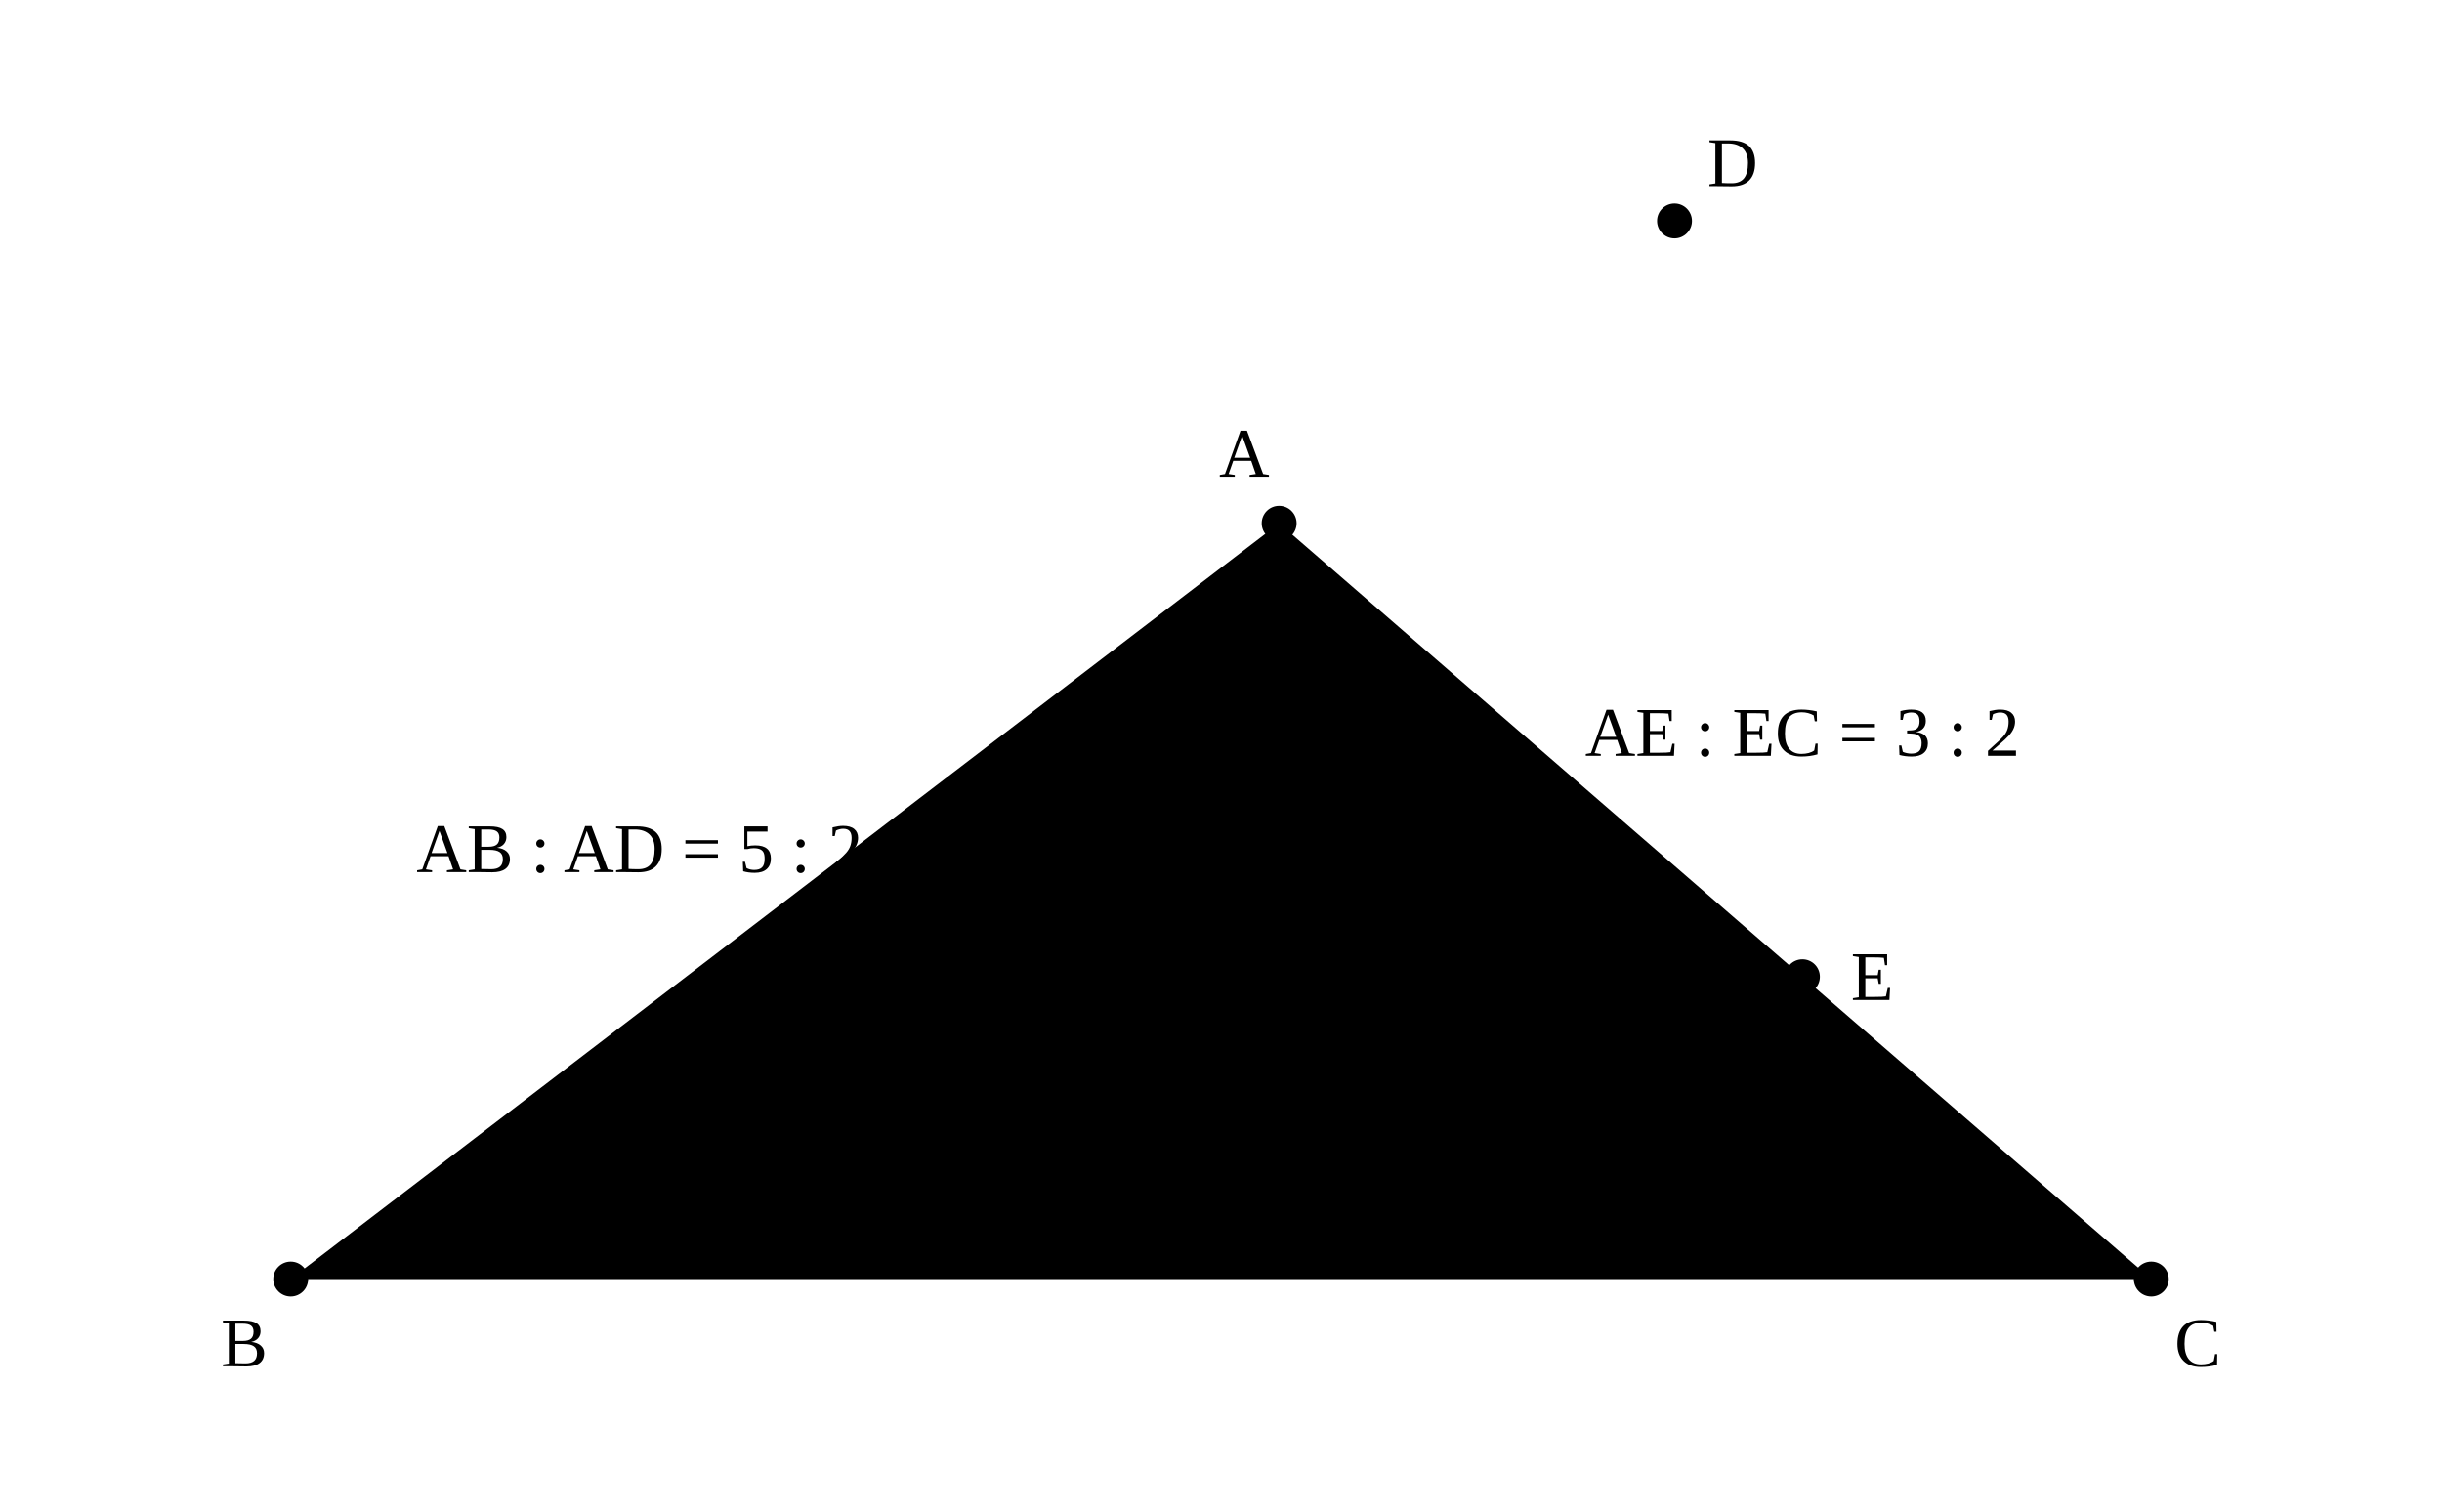
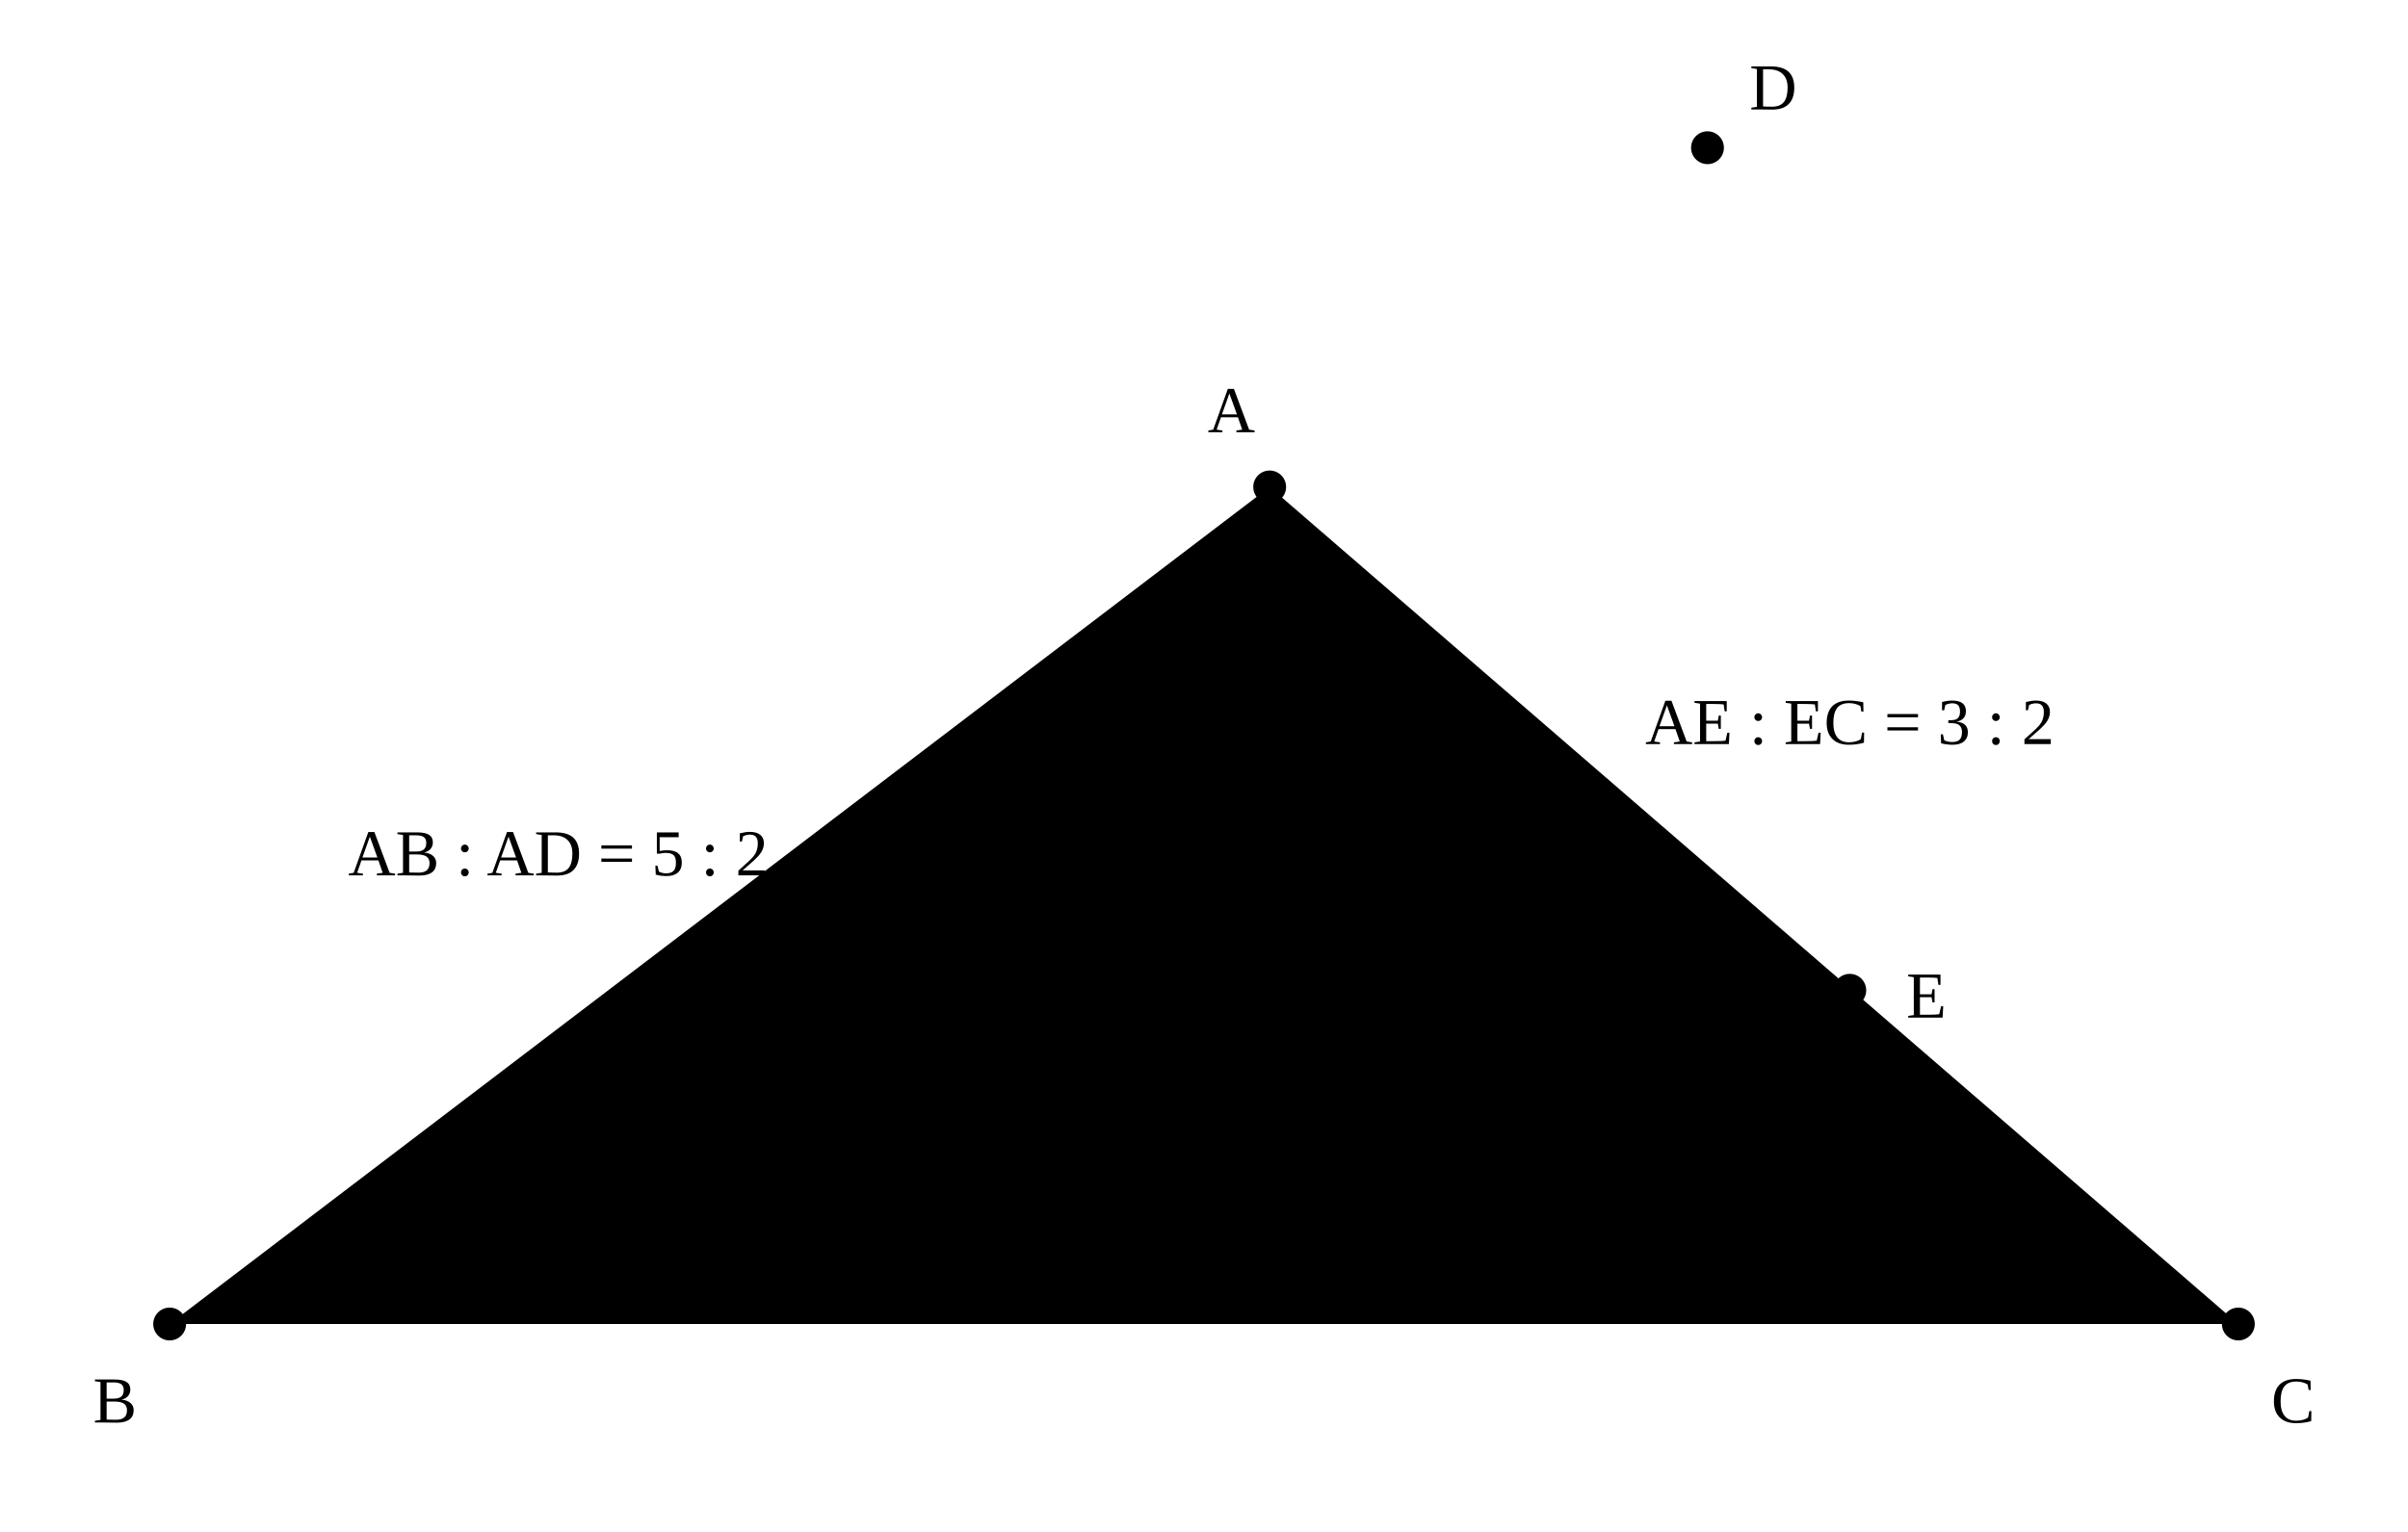
- <svg xmlns="http://www.w3.org/2000/svg" viewBox="0 0 420 260">
+ <svg xmlns="http://www.w3.org/2000/svg" viewBox="0 0 440 280">
  <g class="stroke-current fill-none">
-     <polygon points="50,220 370,220 220,90" />
+     <polygon points="31,242 409,242 232,89" />
  </g>
-   <g class="stroke-red-500" stroke-dasharray="4 3">
-     <line x1="220" y1="90" x2="288" y2="38" />
-     <line x1="288" y1="38" x2="310" y2="168" />
+   <g class="stroke-red-500" stroke-dasharray="6 3">
+     <line x1="232" y1="89" x2="312" y2="27" />
+     <line x1="312" y1="27" x2="338" y2="181" />
  </g>
  <g class="fill-current">
-     <circle cx="50" cy="220" r="3" />
-     <circle cx="370" cy="220" r="3" />
-     <circle cx="220" cy="90" r="3" />
-     <circle cx="288" cy="38" r="3" />
-     <circle cx="310" cy="168" r="3" />
+     <circle cx="31" cy="242" r="3" />
+     <circle cx="409" cy="242" r="3" />
+     <circle cx="232" cy="89" r="3" />
+     <circle cx="312" cy="27" r="3" />
+     <circle cx="338" cy="181" r="3" />
  </g>
  <g text-anchor="middle" class="fill-current">
-     <text x="42" y="235" text-anchor="middle">B</text>
-     <text x="378" y="235" text-anchor="middle">C</text>
-     <text x="214" y="82" text-anchor="middle">A</text>
-     <text x="298" y="32" text-anchor="middle">D</text>
-     <text x="322" y="172" text-anchor="middle">E</text>
+     <text x="21" y="260" text-anchor="middle">B</text>
+     <text x="419" y="260" text-anchor="middle">C</text>
+     <text x="225" y="79" text-anchor="middle">A</text>
+     <text x="324" y="20" text-anchor="middle">D</text>
+     <text x="352" y="186" text-anchor="middle">E</text>
  </g>
  <g text-anchor="middle" class="fill-current">
-     <text x="110" y="150" text-anchor="middle">AB : AD = 5 : 2</text>
-     <text x="310" y="130" text-anchor="middle">AE : EC = 3 : 2</text>
+     <text x="102" y="160" text-anchor="middle">AB : AD = 5 : 2</text>
+     <text x="338" y="136" text-anchor="middle">AE : EC = 3 : 2</text>
  </g>
</svg>
